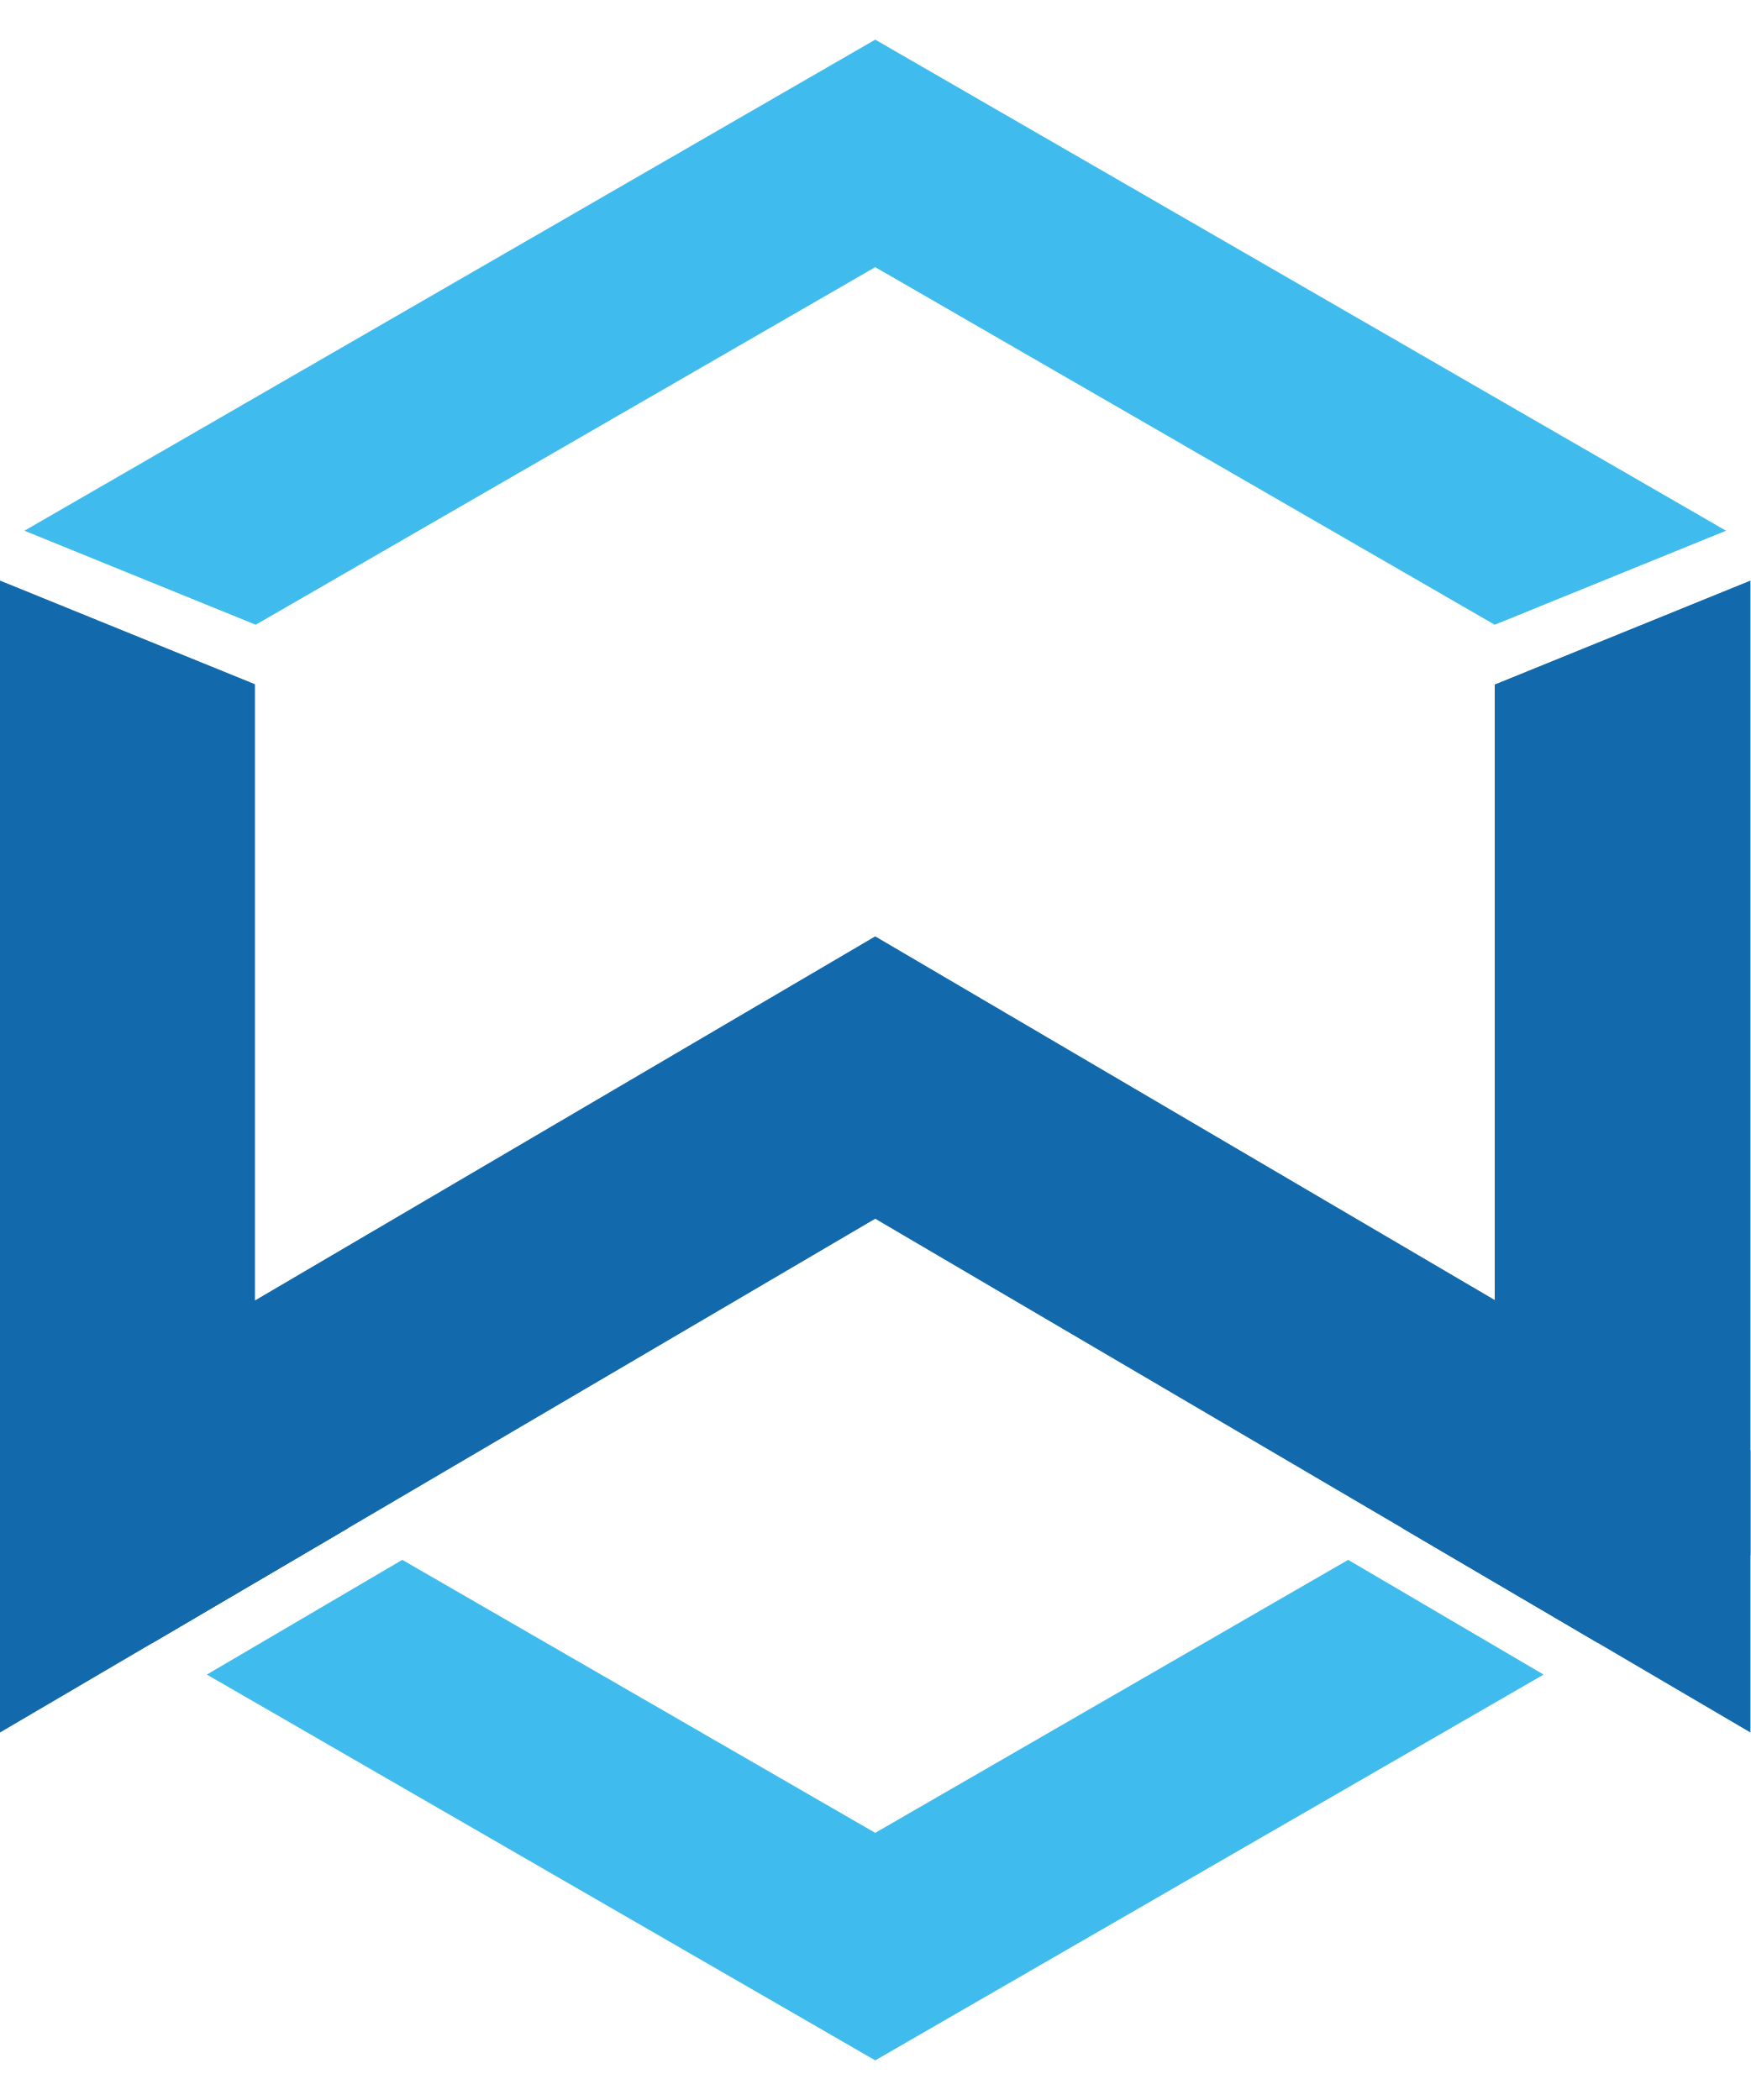
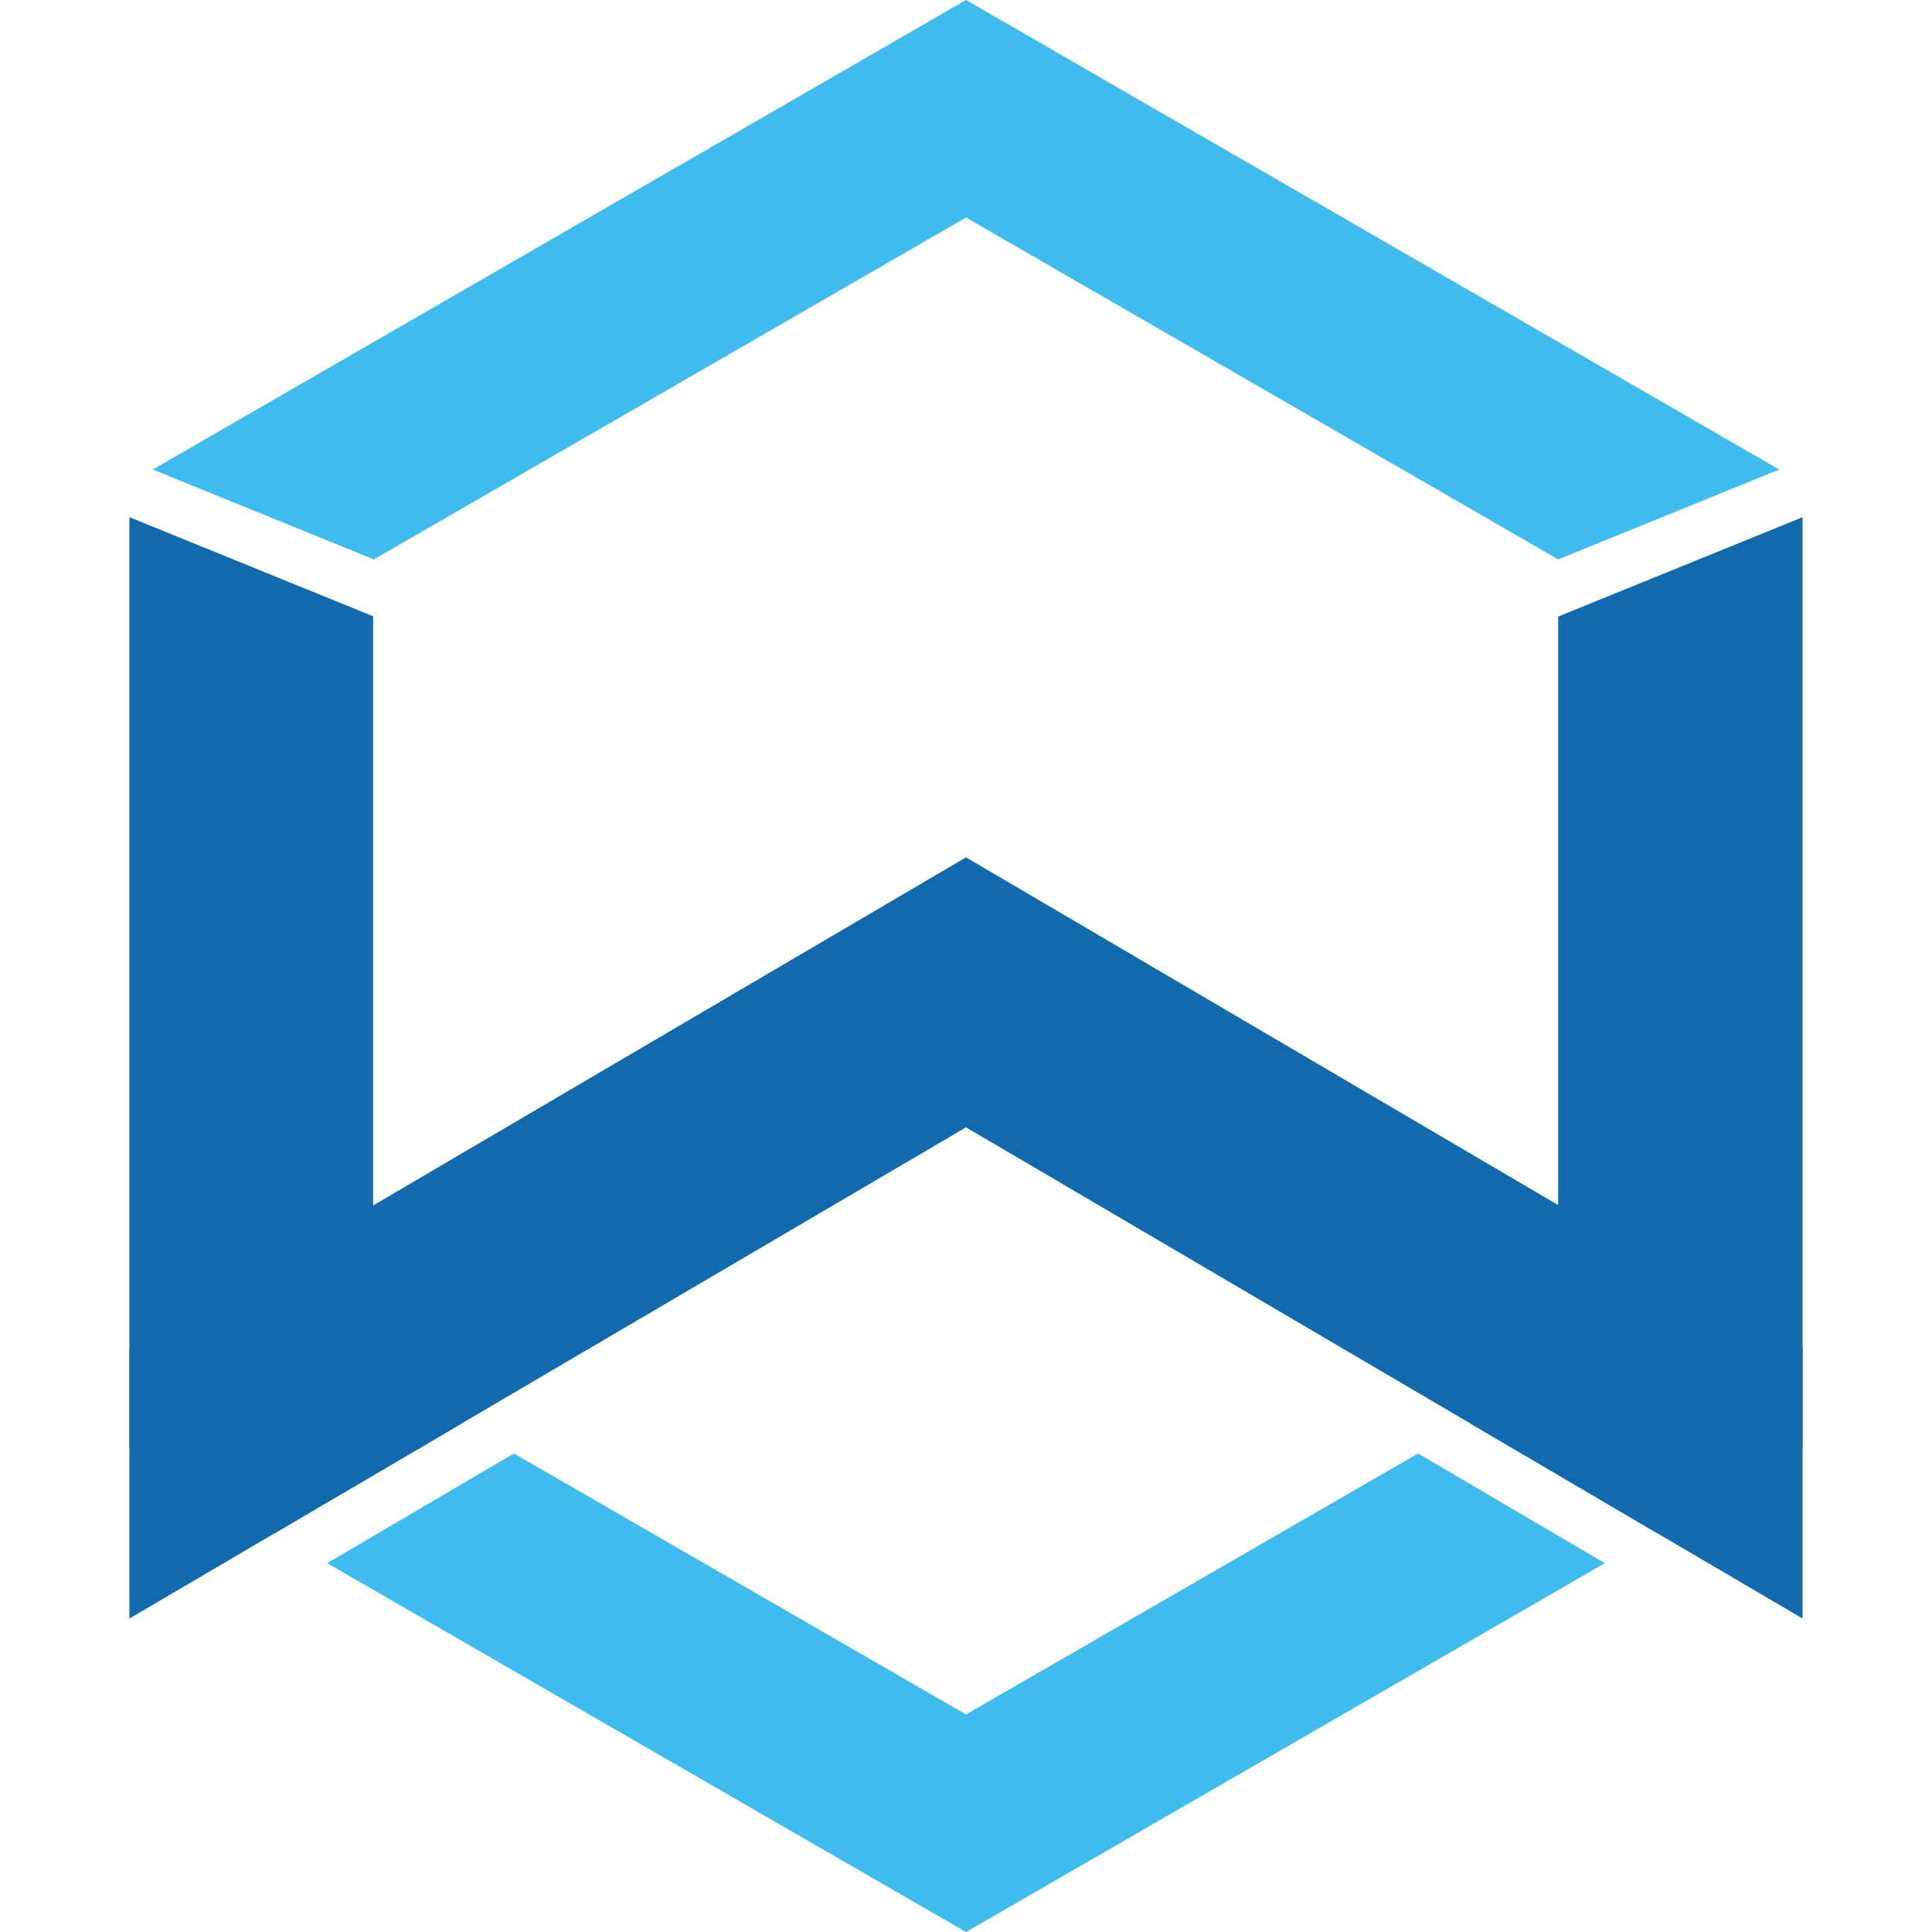
- <svg xmlns="http://www.w3.org/2000/svg" clip-rule="evenodd" fill-rule="evenodd" stroke-linejoin="round" stroke-miterlimit="1.414" viewBox="0 0 774.959 894.844" width="10" height="12">
+ <svg xmlns="http://www.w3.org/2000/svg" clip-rule="evenodd" fill-rule="evenodd" stroke-linejoin="round" stroke-miterlimit="1.414" viewBox="0 0 774.959 894.844" width="16" height="16">
  <g fill-rule="nonzero">
    <path d="M387.481 397.1L0 624.616v125.04l387.481-227.512 387.478 227.512v-125.04z" fill="#1269ab" />
    <path d="M113.206 259.103l274.275-158.35 274.269 158.35 102.397-41.634L387.481 0 10.816 217.469z" fill="#3fbced" />
    <path d="M661.75 285.578v350.166l-40.737 23.522 86.518 50.797 67.428-38.932V239.55zM153.947 659.266l-41.072-23.716V285.444L0 239.547v431.584l67.428 38.932z" fill="#1269ab" />
    <path d="M596.863 673.206L387.481 794.094 178.097 673.206l-86.519 50.8 295.903 170.838 295.9-170.838z" fill="#3fbced" />
  </g>
</svg>
